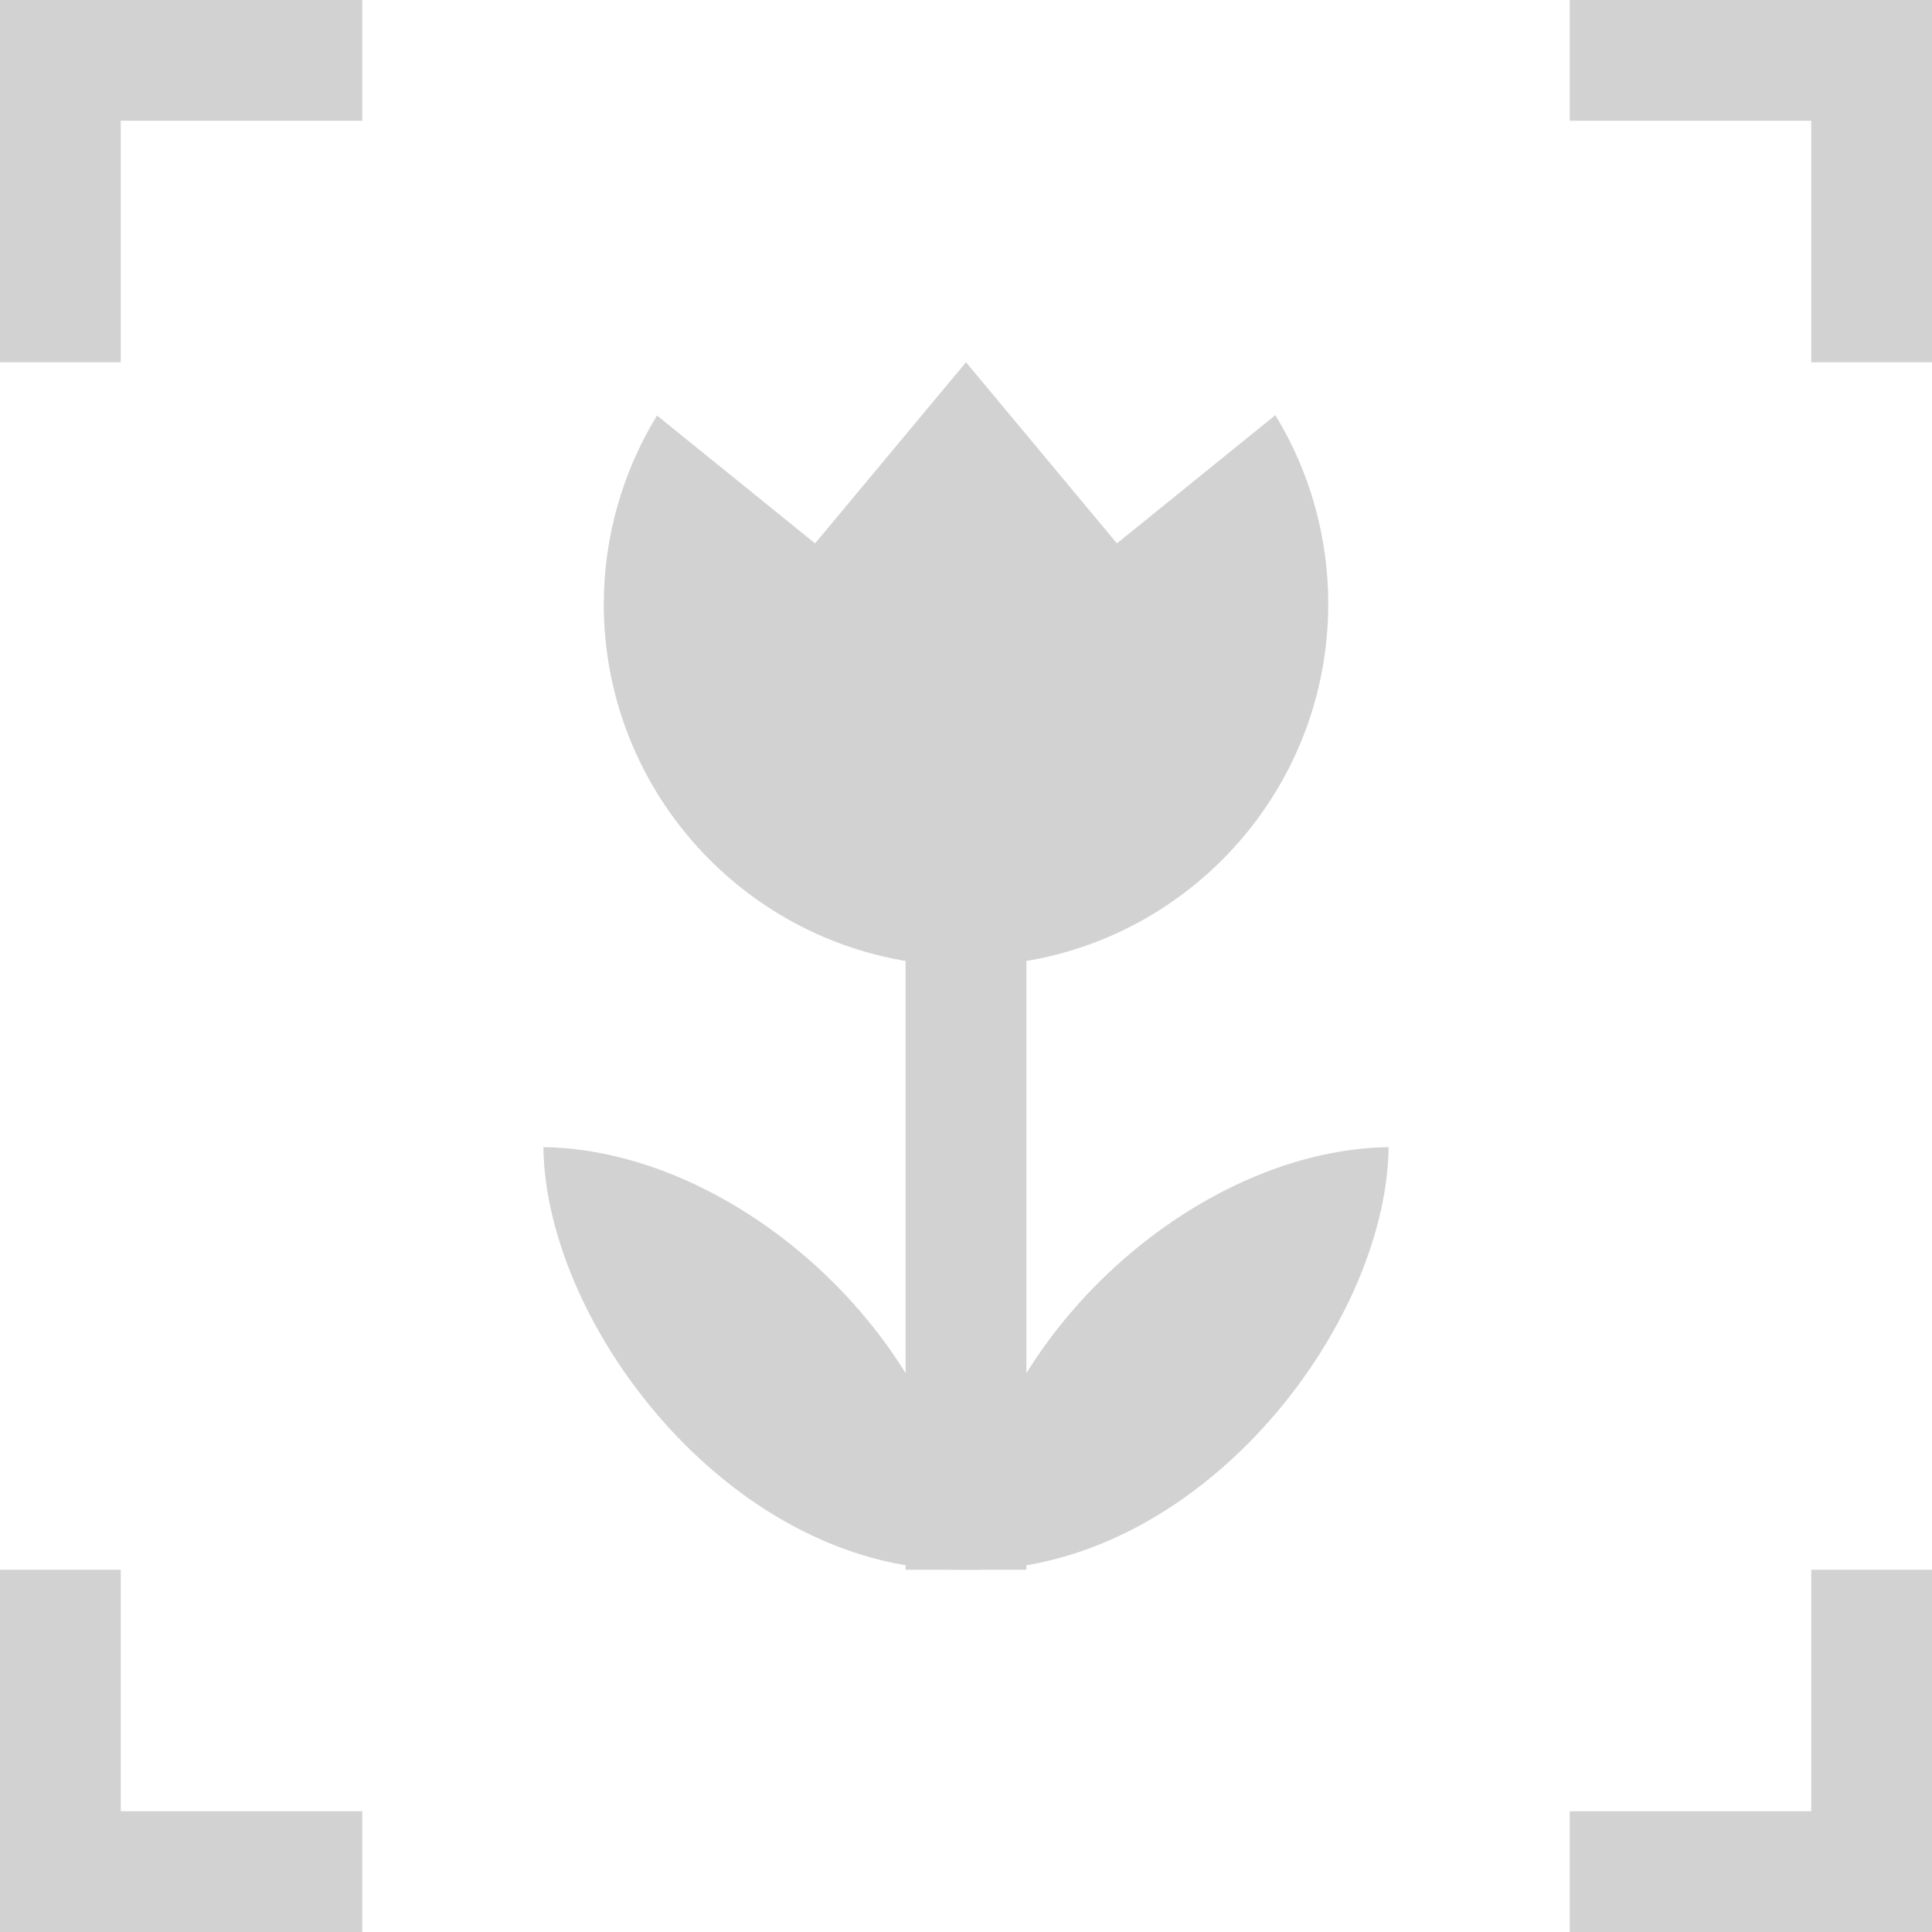
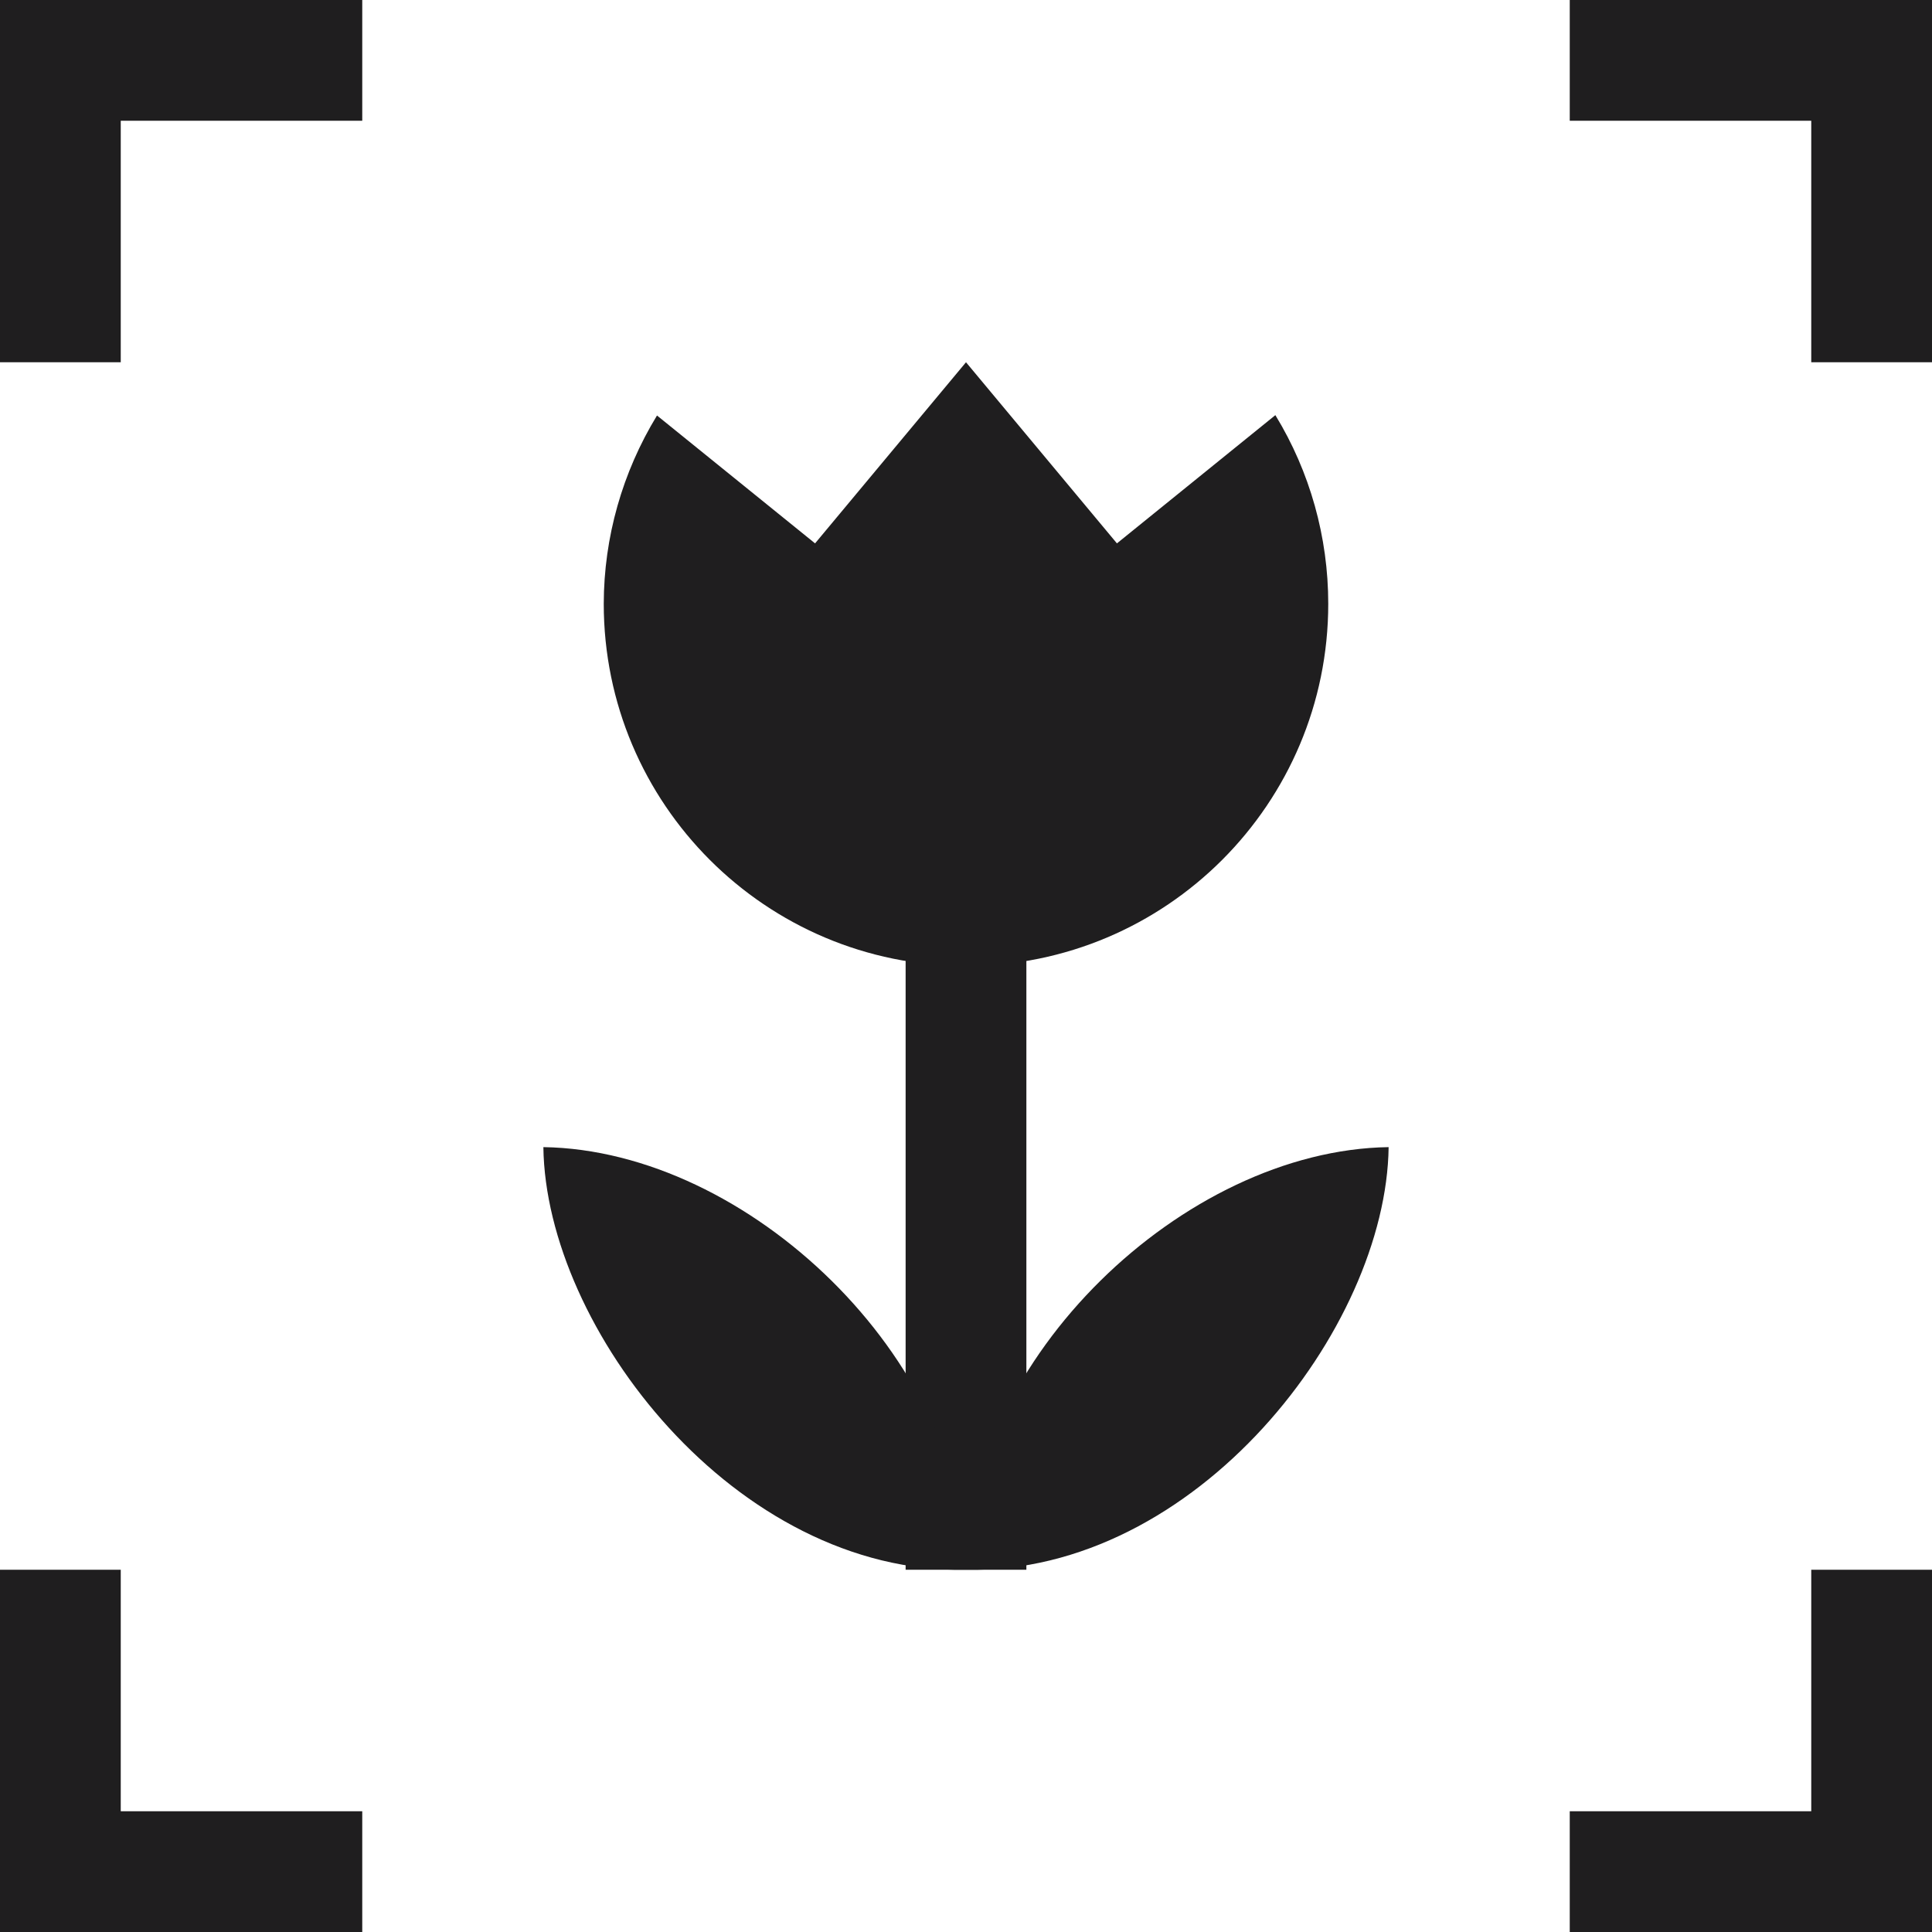
<svg xmlns="http://www.w3.org/2000/svg" width="16" height="16" viewBox="0 0 16 16" fill="#d2d2d2" version="1.1" id="svg4">
  <defs id="defs8" />
-   <path id="path4294" d="M 8,3 6.75,4.5 5.441,3.441 C 5.154,3.911 5.001,4.45 5,5 5,6.657 6.343,8 8,8 9.657,8 11,6.657 11,5 11,4.449 10.849,3.908 10.562,3.438 L 9.25,4.5 Z" />
-   <rect id="rect30153" width="1" height="6" x="7.5" y="7" />
-   <path d="M 8,13 C 9.908,13.039 11.481,10.999 11.5,9.5 9.802,9.525 8,11.259 8,13 Z" id="path30813" />
-   <path d="M 8,13 C 6.092,13.039 4.519,10.999 4.5,9.5 6.198,9.525 8,11.259 8,13 Z" id="path30813-7" />
-   <path d="M 0,3 V 0 H 3 V 1 H 1 v 2 z" id="path31542" />
-   <path d="m 13,0 h 3 V 3 H 15 V 1 h -2 z" id="path31542-7" />
-   <path d="m 16,13 v 3 h -3 v -1 h 2 v -2 z" id="path31542-71" />
-   <path d="M 3,16 H 0 v -3 h 1 v 2 h 2 z" id="path31542-0" />
+   <path id="path4294" d="M 8,3 6.75,4.5 5.441,3.441 C 5.154,3.911 5.001,4.45 5,5 5,6.657 6.343,8 8,8 9.657,8 11,6.657 11,5 11,4.449 10.849,3.908 10.562,3.438 L 9.25,4.5 Z" style="fill:#1f1e1f;fill-opacity:1" />
+   <rect id="rect30153" width="1" height="6" x="7.5" y="7" style="fill:#1f1e1f;fill-opacity:1" />
+   <path d="M 8,13 C 9.908,13.039 11.481,10.999 11.5,9.5 9.802,9.525 8,11.259 8,13 Z" id="path30813" style="fill:#1f1e1f;fill-opacity:1" />
+   <path d="M 8,13 C 6.092,13.039 4.519,10.999 4.5,9.5 6.198,9.525 8,11.259 8,13 Z" id="path30813-7" style="fill:#1f1e1f;fill-opacity:1" />
+   <path d="M 0,3 V 0 H 3 V 1 H 1 v 2 z" id="path31542" style="fill:#1f1e1f;fill-opacity:1" />
+   <path d="m 13,0 h 3 V 3 H 15 V 1 h -2 z" id="path31542-7" style="fill:#1f1e1f;fill-opacity:1" />
+   <path d="m 16,13 v 3 h -3 v -1 h 2 v -2 z" id="path31542-71" style="fill:#1f1e1f;fill-opacity:1" />
+   <path d="M 3,16 H 0 v -3 h 1 v 2 h 2 z" id="path31542-0" style="fill:#1f1e1f;fill-opacity:1" />
</svg>
